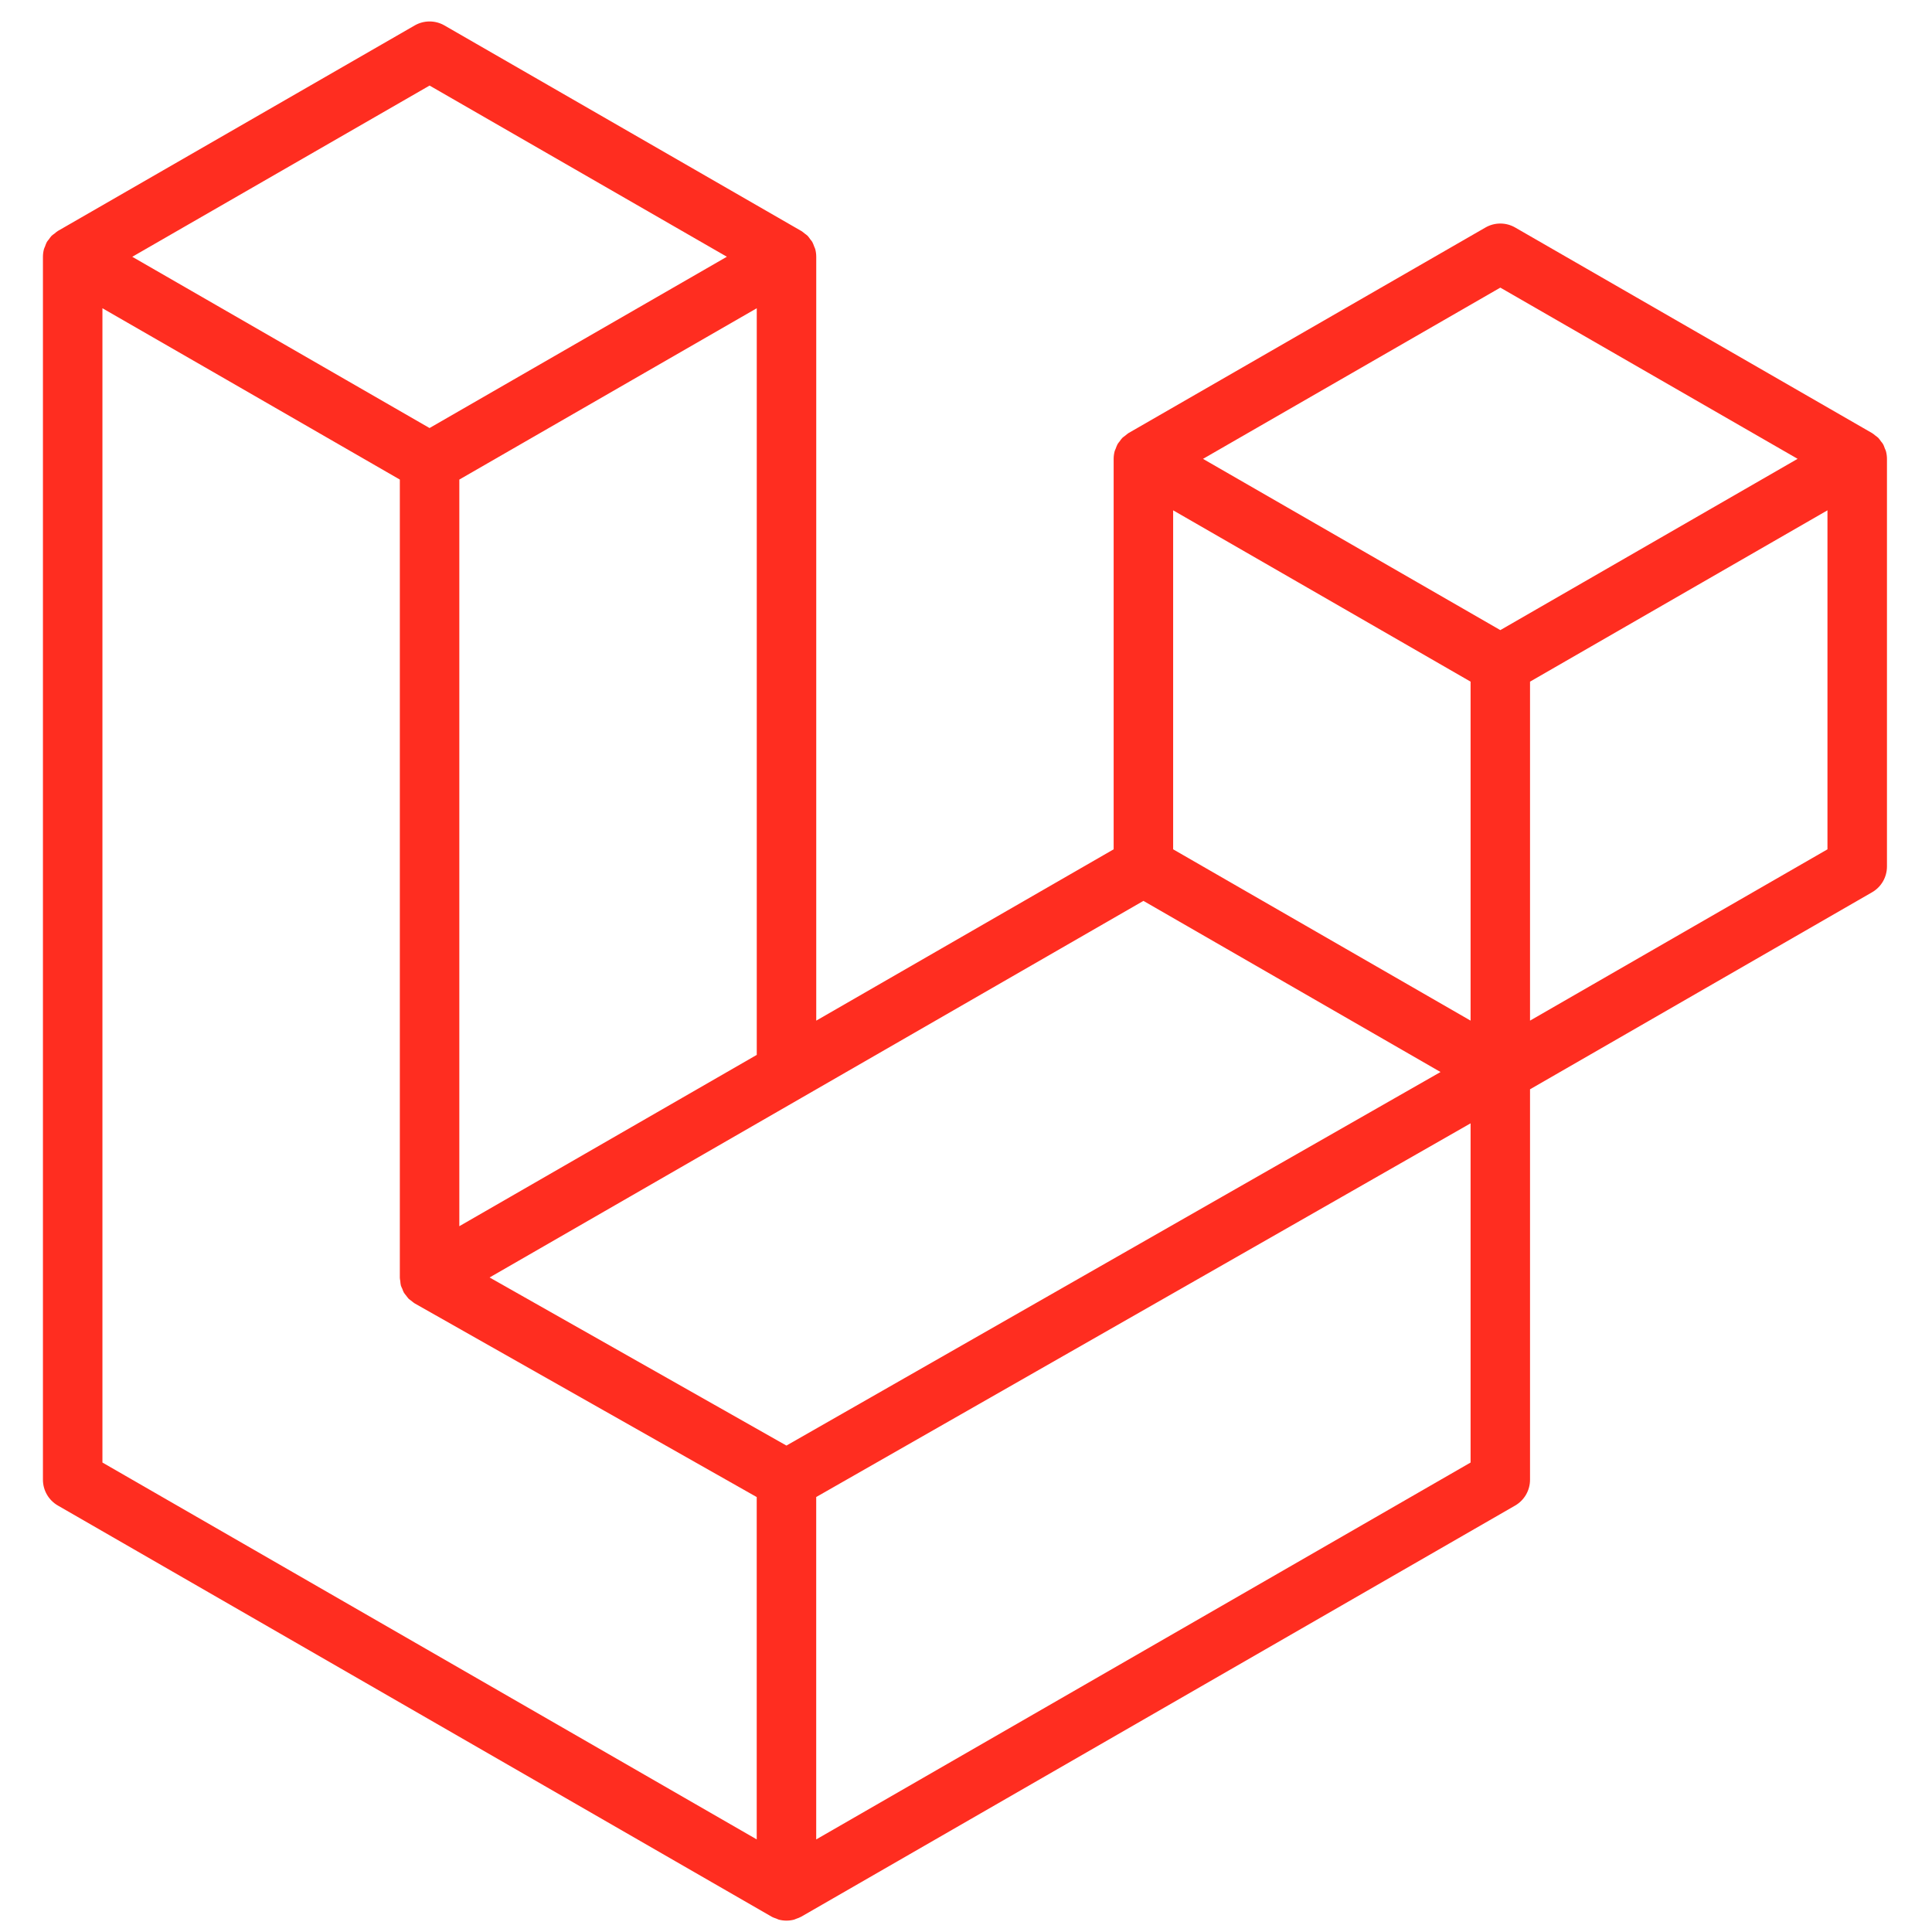
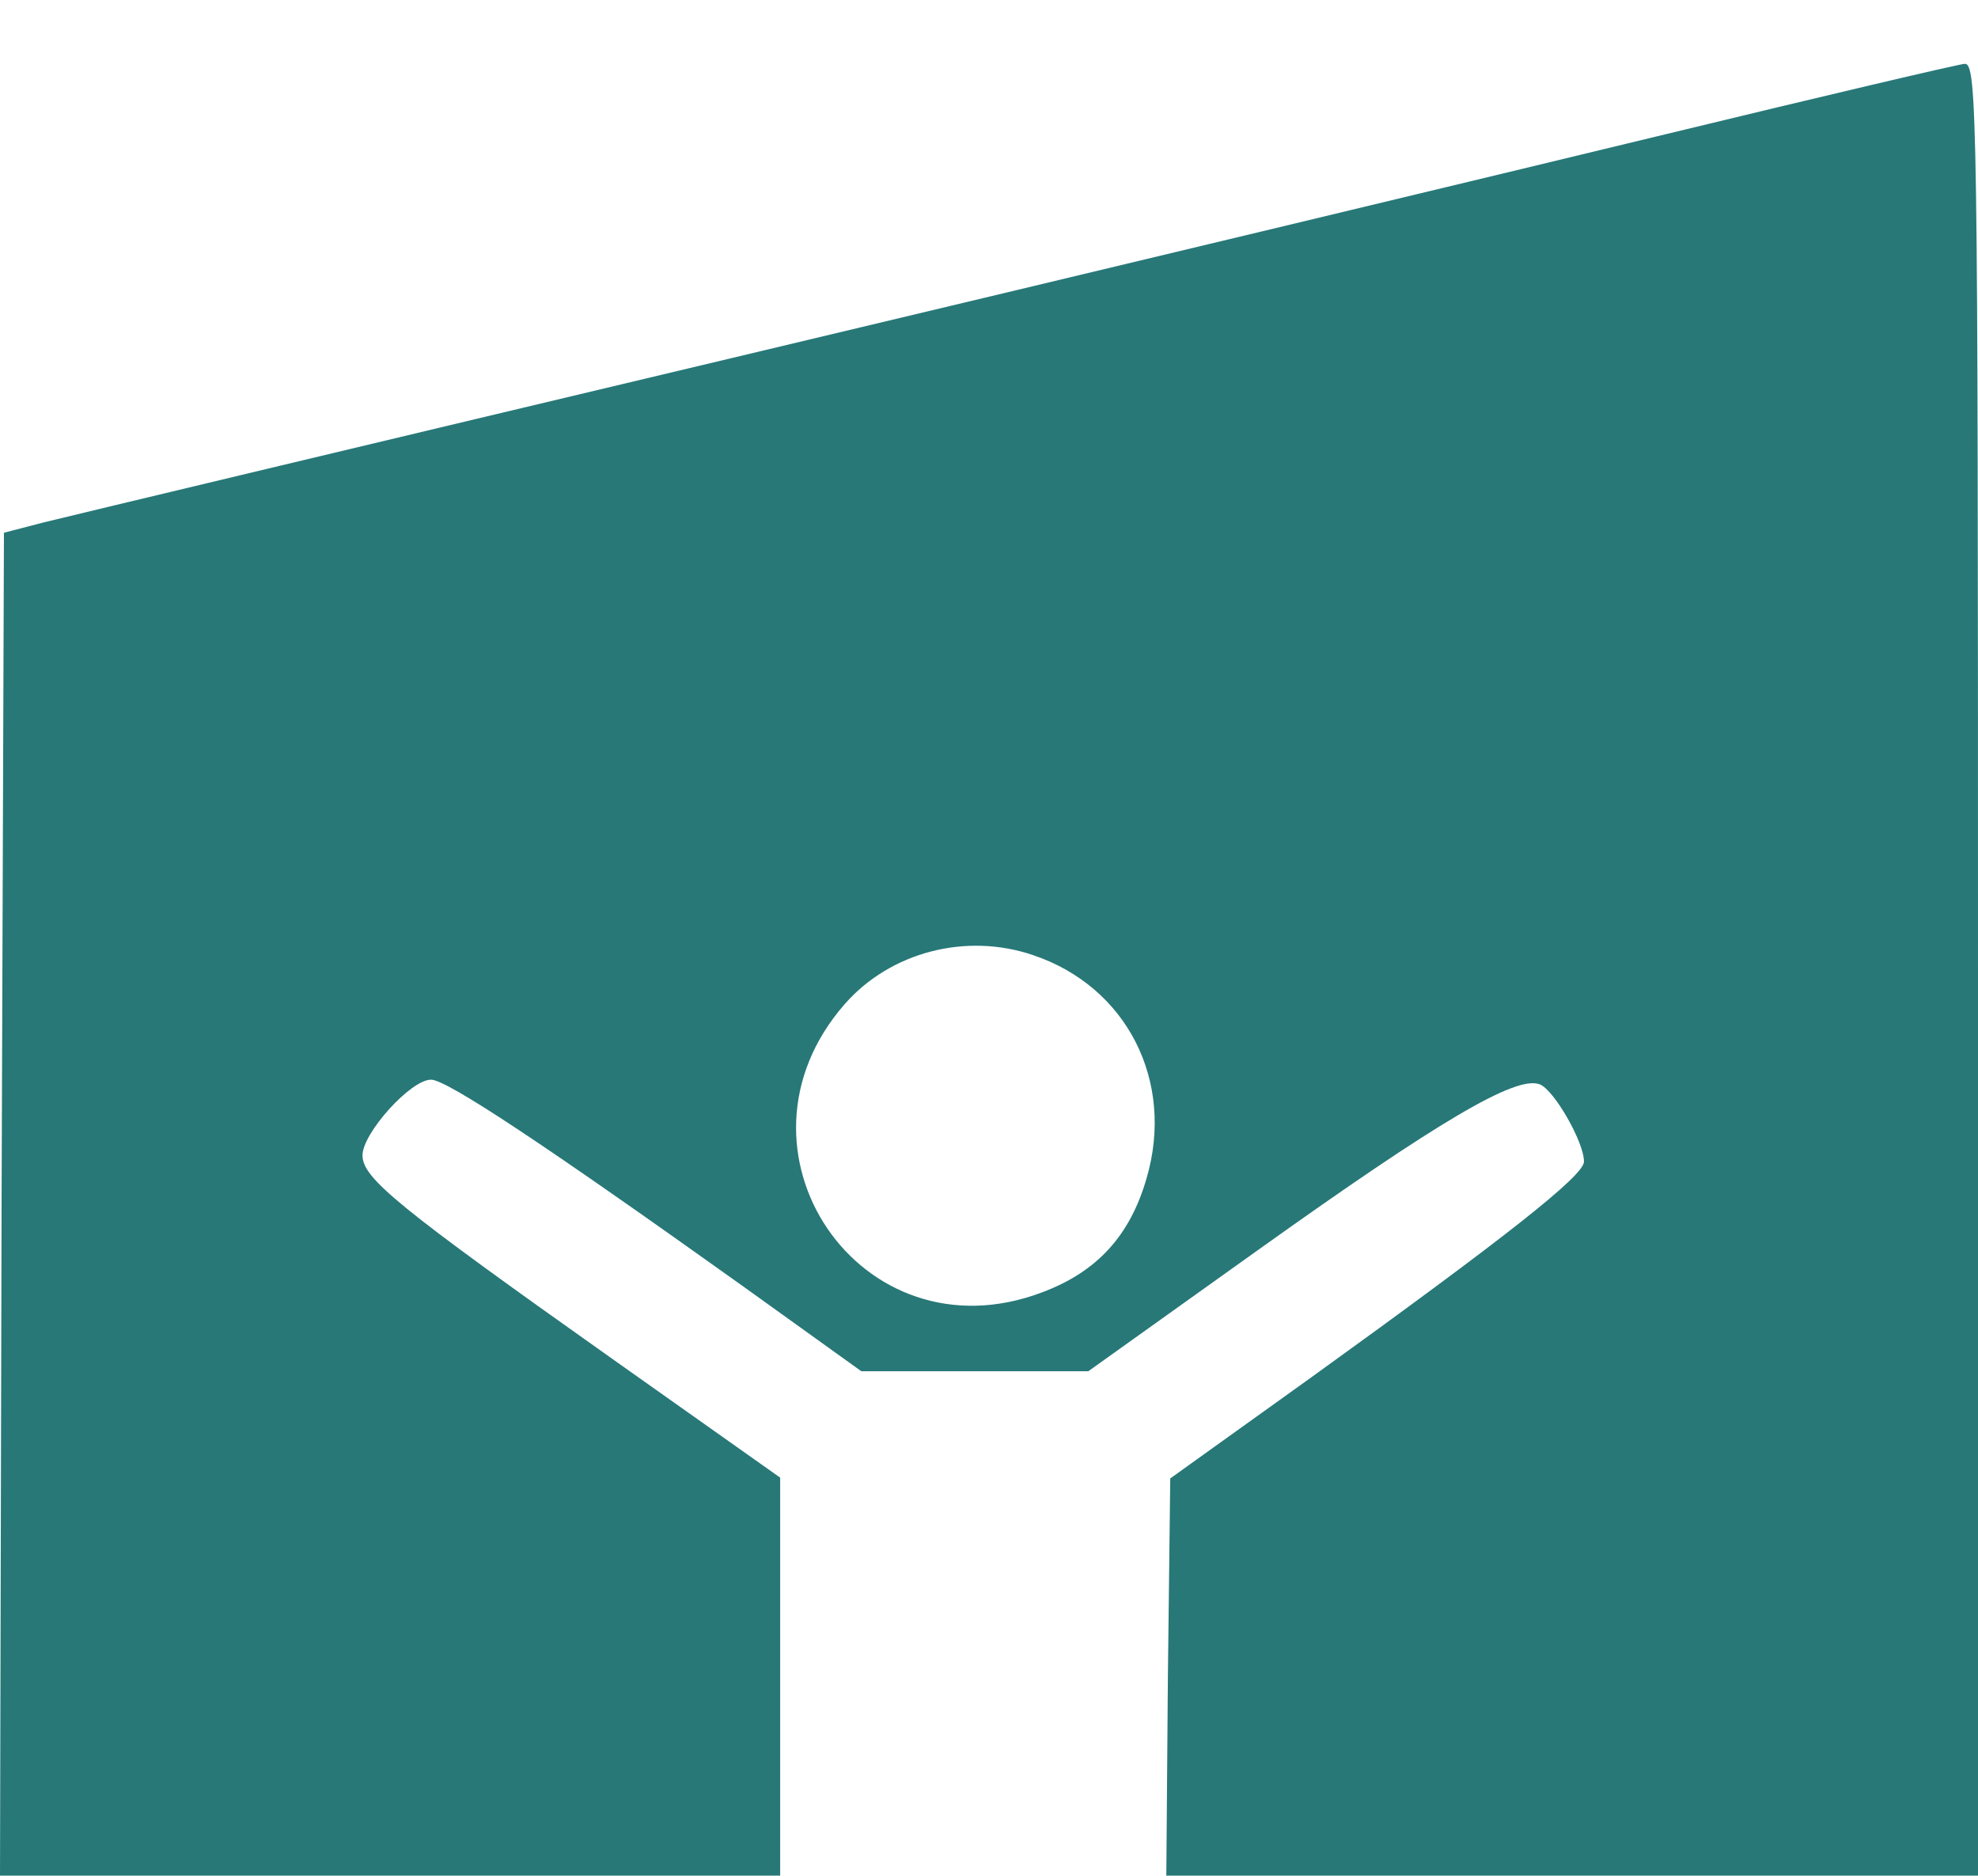
- <svg xmlns="http://www.w3.org/2000/svg" width="166" height="166" viewBox="0 0 166 166" fill="none">
-   <path fill-rule="evenodd" clip-rule="evenodd" d="M162.041 38.759C162.099 38.977 162.129 39.201 162.13 39.426V74.452C162.13 74.902 162.011 75.344 161.786 75.733C161.561 76.122 161.237 76.444 160.847 76.668L131.462 93.594V127.141C131.462 128.054 130.977 128.897 130.186 129.357L68.847 164.683C68.707 164.763 68.554 164.814 68.401 164.868C68.343 164.887 68.289 164.922 68.228 164.938C67.8 165.051 67.349 165.051 66.92 164.938C66.85 164.919 66.786 164.881 66.719 164.855C66.579 164.804 66.432 164.76 66.298 164.683L4.972 129.357C4.583 129.133 4.259 128.81 4.034 128.421C3.808 128.032 3.69 127.591 3.689 127.141L3.689 22.063C3.689 21.834 3.721 21.61 3.779 21.393C3.798 21.32 3.843 21.253 3.868 21.179C3.916 21.045 3.961 20.908 4.031 20.783C4.079 20.7 4.149 20.633 4.206 20.557C4.28 20.454 4.347 20.349 4.433 20.26C4.506 20.186 4.602 20.132 4.685 20.068C4.778 19.992 4.861 19.909 4.966 19.848L35.633 2.185C36.022 1.961 36.462 1.844 36.91 1.844C37.358 1.844 37.798 1.961 38.186 2.185L68.851 19.848H68.857C68.959 19.912 69.045 19.992 69.138 20.065C69.221 20.129 69.313 20.186 69.387 20.257C69.476 20.349 69.54 20.454 69.616 20.557C69.671 20.633 69.744 20.7 69.789 20.783C69.862 20.911 69.904 21.045 69.955 21.179C69.98 21.253 70.025 21.32 70.044 21.396C70.103 21.614 70.133 21.838 70.133 22.063V87.694L95.686 72.974V39.423C95.686 39.2 95.718 38.973 95.775 38.759C95.798 38.683 95.839 38.615 95.865 38.542C95.916 38.408 95.96 38.271 96.031 38.146C96.079 38.063 96.149 37.996 96.203 37.92C96.279 37.818 96.343 37.712 96.433 37.623C96.506 37.549 96.599 37.495 96.681 37.431C96.777 37.355 96.86 37.272 96.962 37.211L127.633 19.548C128.021 19.324 128.461 19.206 128.91 19.206C129.358 19.206 129.798 19.324 130.186 19.548L160.85 37.211C160.959 37.275 161.042 37.355 161.137 37.428C161.217 37.492 161.31 37.549 161.383 37.62C161.473 37.712 161.536 37.818 161.613 37.92C161.67 37.996 161.741 38.063 161.785 38.146C161.859 38.271 161.9 38.408 161.951 38.542C161.98 38.615 162.021 38.683 162.041 38.759ZM157.018 72.974V43.848L146.287 50.028L131.462 58.568V87.694L157.021 72.974H157.018ZM126.354 125.663V96.518L111.771 104.85L70.13 128.626V158.046L126.354 125.663ZM8.801 26.485V125.663L65.018 158.043V128.629L35.649 112L35.64 111.994L35.627 111.988C35.528 111.93 35.445 111.847 35.353 111.777C35.273 111.713 35.18 111.662 35.11 111.592L35.104 111.582C35.021 111.502 34.963 111.403 34.893 111.314C34.829 111.228 34.753 111.154 34.702 111.065L34.699 111.055C34.641 110.96 34.606 110.845 34.565 110.736C34.523 110.64 34.469 110.551 34.443 110.449C34.411 110.328 34.405 110.197 34.392 110.072C34.379 109.976 34.354 109.881 34.354 109.785V109.778V41.205L19.532 32.662L8.801 26.485ZM36.913 7.35L11.364 22.063L36.907 36.777L62.453 22.06L36.907 7.35H36.913ZM50.2 99.174L65.022 90.637V26.485L54.291 32.665L39.466 41.205V105.357L50.2 99.174ZM128.91 24.713L103.363 39.426L128.91 54.14L154.453 39.423L128.91 24.713ZM126.354 58.568L111.529 50.028L100.798 43.848V72.974L115.619 81.511L126.354 87.694V58.568ZM67.571 124.205L105.042 102.803L123.772 92.109L98.245 77.405L68.854 94.334L42.066 109.762L67.571 124.205Z" fill="#FF2D20" />
+ <svg xmlns="http://www.w3.org/2000/svg" version="1.0" width="251pt" height="238pt" viewBox="0 0 251 238" preserveAspectRatio="xMidYMid meet">
+   <g transform="translate(0,238) scale(0.1,-0.1)" fill="#287878" stroke="none">
+     <path d="M2115 2210 c-198 -48 -731 -176 -1185 -284 -454 -108 -847 -202 -875 -209 l-50 -13 -3 -852 -2 -852 495 0 495 0 0 253 0 252 -212 150 c-274 194 -318 230 -318 259 0 28 61 96 87 96 20 0 145 -83 397 -263 l149 -107 144 0 144 0 217 155 c227 162 326 221 356 209 18 -7 56 -73 56 -98 0 -18 -101 -97 -345 -273 l-180 -129 -3 -252 -2 -252 515 0 515 0 0 1150 c0 1089 -1 1150 -17 1149 -10 -1 -180 -41 -378 -89z m-804 -1042 c119 -40 180 -160 144 -283 -21 -73 -63 -119 -133 -145 -230 -87 -412 181 -250 366 58 66 154 91 239 62z" />
+   </g>
</svg>
